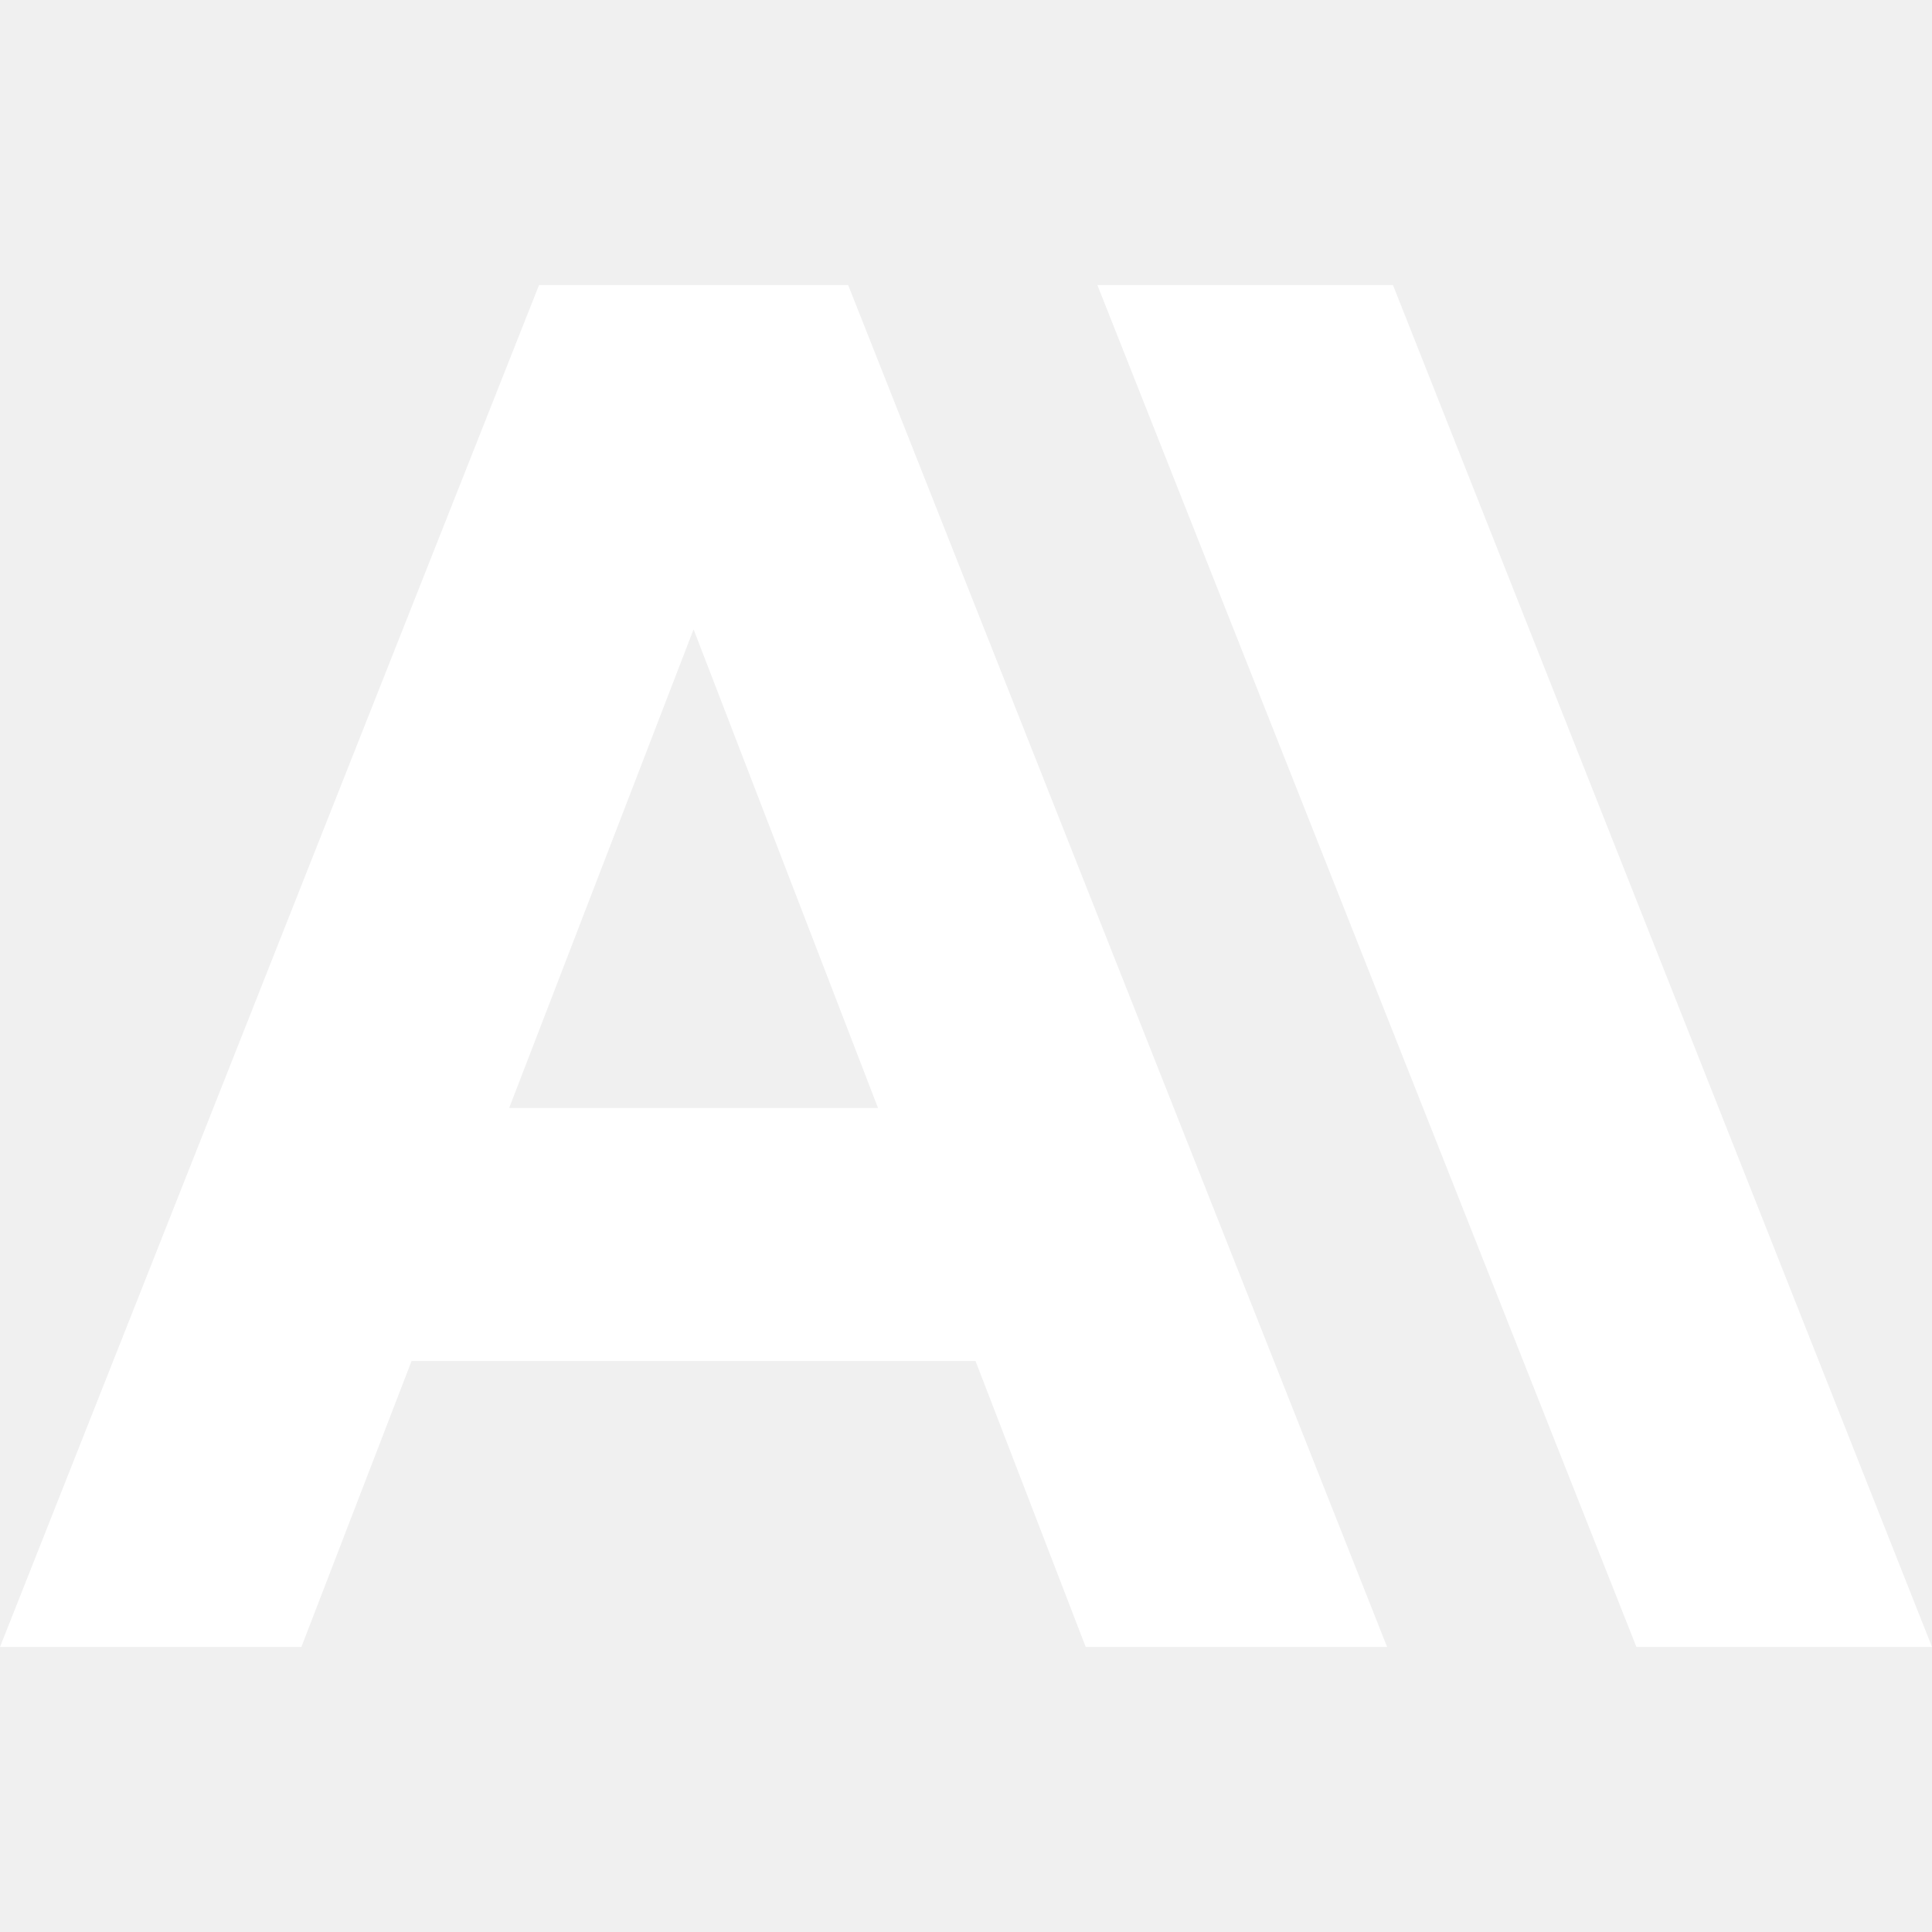
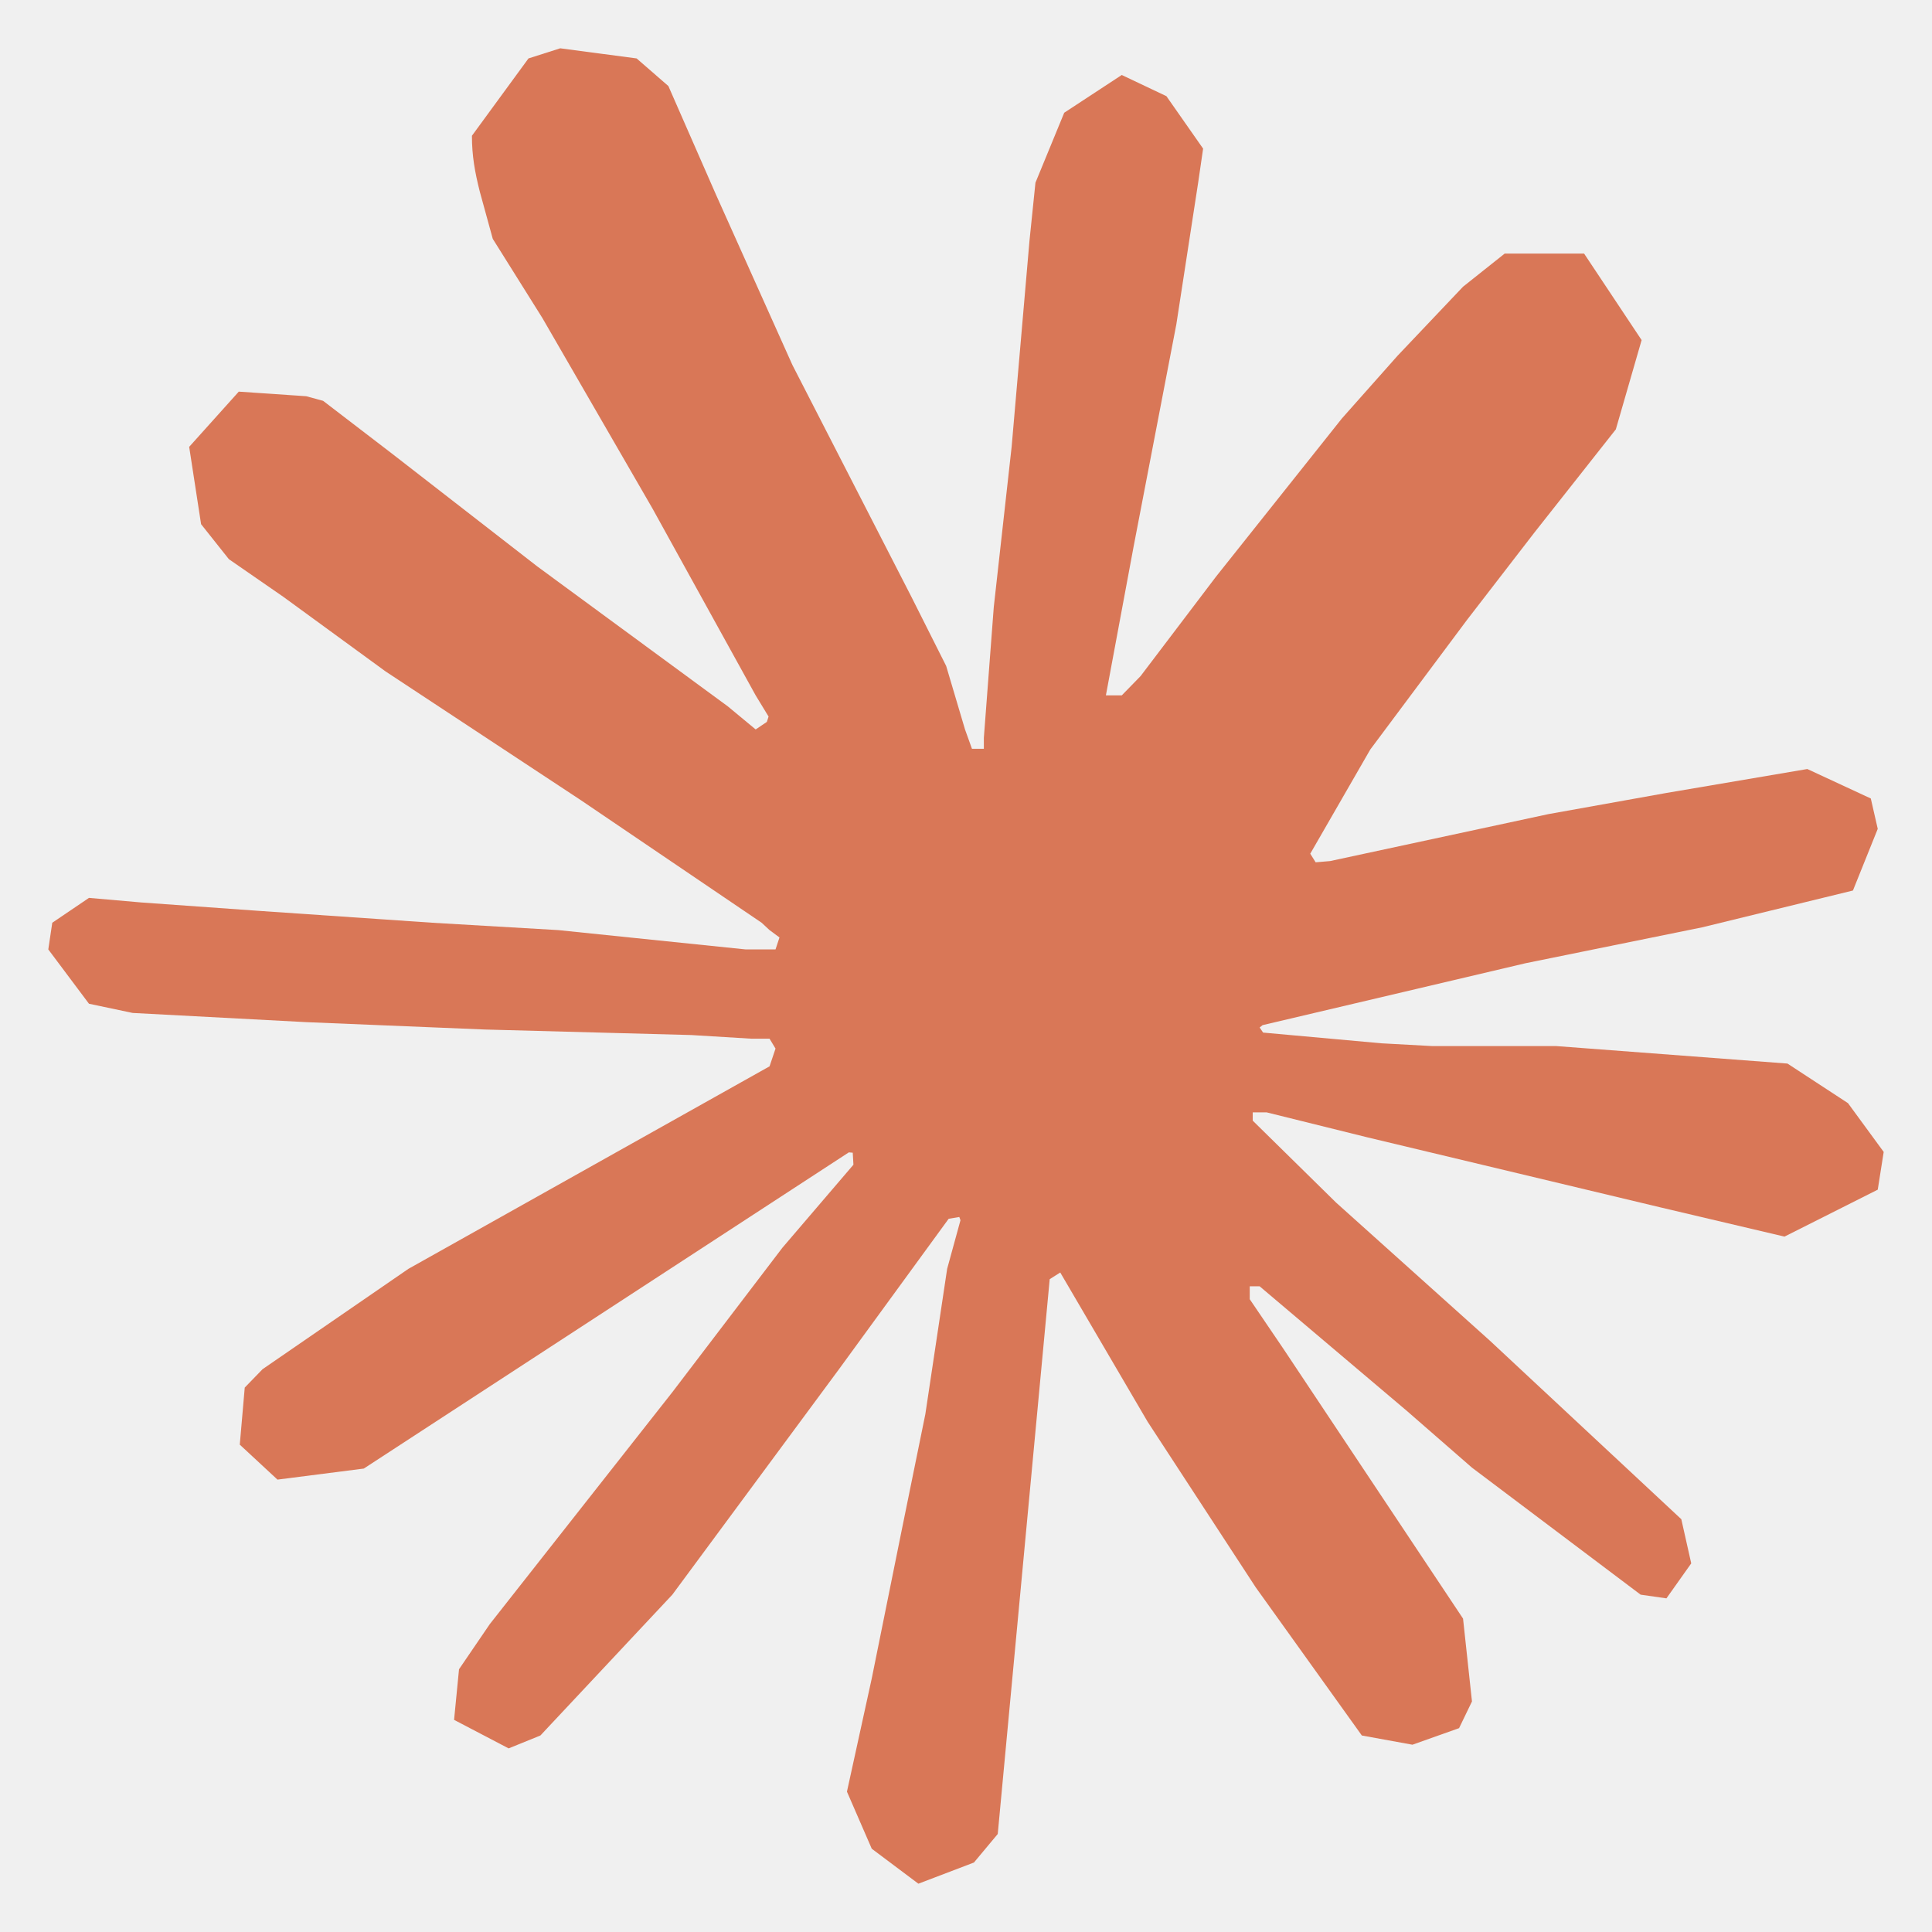
- <svg xmlns="http://www.w3.org/2000/svg" fill="#ffffff" role="img" viewBox="0 0 24 24">
-   <path d="M17.304 3.541h-3.672l6.696 16.918H24Zm-10.608 0L0 20.459h3.744l1.369-3.553h7.005l1.369 3.553h3.744L10.536 3.541Zm-.371 10.223 2.291-5.946 2.291 5.946Z" />
+ <svg xmlns="http://www.w3.org/2000/svg" width="248" height="248" viewBox="0 0 248 248" fill="none">
+   <path d="M52.428 162.873L98.784 136.879L99.549 134.602L98.784 133.334H96.492L88.724 132.862L62.235 132.153L39.311 131.207L17.025 130.026L11.421 128.844L6.2 121.873L6.709 118.447L11.421 115.257L18.171 115.847L33.071 116.911L55.485 118.447L71.659 119.392L95.728 121.873H99.549L100.058 120.337L98.784 119.392L97.766 118.447L74.588 102.732L49.499 86.191L36.382 76.62L29.378 71.776L25.812 67.286L24.284 57.361L30.651 50.272L39.311 50.862L41.476 51.453L50.264 58.188L68.984 72.721L93.436 90.68L97.001 93.634L98.437 92.665L98.657 91.98L97.001 89.263L83.757 65.277L69.621 40.819L63.253 30.658L61.598 24.632C60.956 22.103 60.579 20.011 60.579 17.425L67.838 7.5L71.913 6.2L81.719 7.5L85.795 11.044L91.907 24.986L101.714 46.845L116.996 76.62L121.453 85.482L123.873 93.634L124.764 96.115H126.292V94.698L127.566 77.92L129.858 57.361L132.15 30.894L132.915 23.451L136.608 14.471L143.994 9.626L149.725 12.344L154.437 19.079L153.8 23.451L150.998 41.646L145.522 70.121L141.957 89.263H143.994L146.414 86.781L156.093 74.021L172.266 53.698L179.398 45.663L187.803 36.802L193.152 32.548H203.34L210.726 43.655L207.415 55.116L196.972 68.349L188.312 79.574L175.896 96.21L168.191 109.585L168.882 110.689L170.738 110.53L198.755 104.504L213.91 101.787L231.994 98.715L240.144 102.496L241.036 106.395L237.852 114.311L218.495 119.037L195.826 123.645L162.07 131.592L161.696 131.893L162.137 132.547L177.36 133.925L183.855 134.279H199.774L229.447 136.524L237.215 141.605L241.8 147.867L241.036 152.711L229.065 158.737L213.019 154.956L175.45 145.977L162.587 142.787H160.805V143.85L171.502 154.366L191.242 172.089L215.82 195.011L217.094 200.682L213.91 205.172L210.599 204.699L188.949 188.394L180.544 181.069L161.696 165.118H160.422V166.772L164.752 173.152L187.803 207.771L188.949 218.405L187.294 221.832L181.308 223.959L174.813 222.777L161.187 203.754L147.305 182.486L136.098 163.345L134.745 164.2L128.075 235.42L125.019 239.082L117.887 241.8L111.902 237.31L108.718 229.984L111.902 215.452L115.722 196.547L118.779 181.541L121.58 162.873L123.291 156.636L123.14 156.219L121.773 156.449L107.699 175.752L86.304 204.699L69.366 222.777L65.291 224.431L58.287 220.768L58.923 214.27L62.871 208.48L86.304 178.705L100.44 160.155L109.551 149.507L109.462 147.967L108.959 147.924L46.698 188.512L35.618 189.93L30.779 185.44L31.416 178.115L33.708 175.752L52.428 162.873Z" fill="#D97757" />
</svg>
